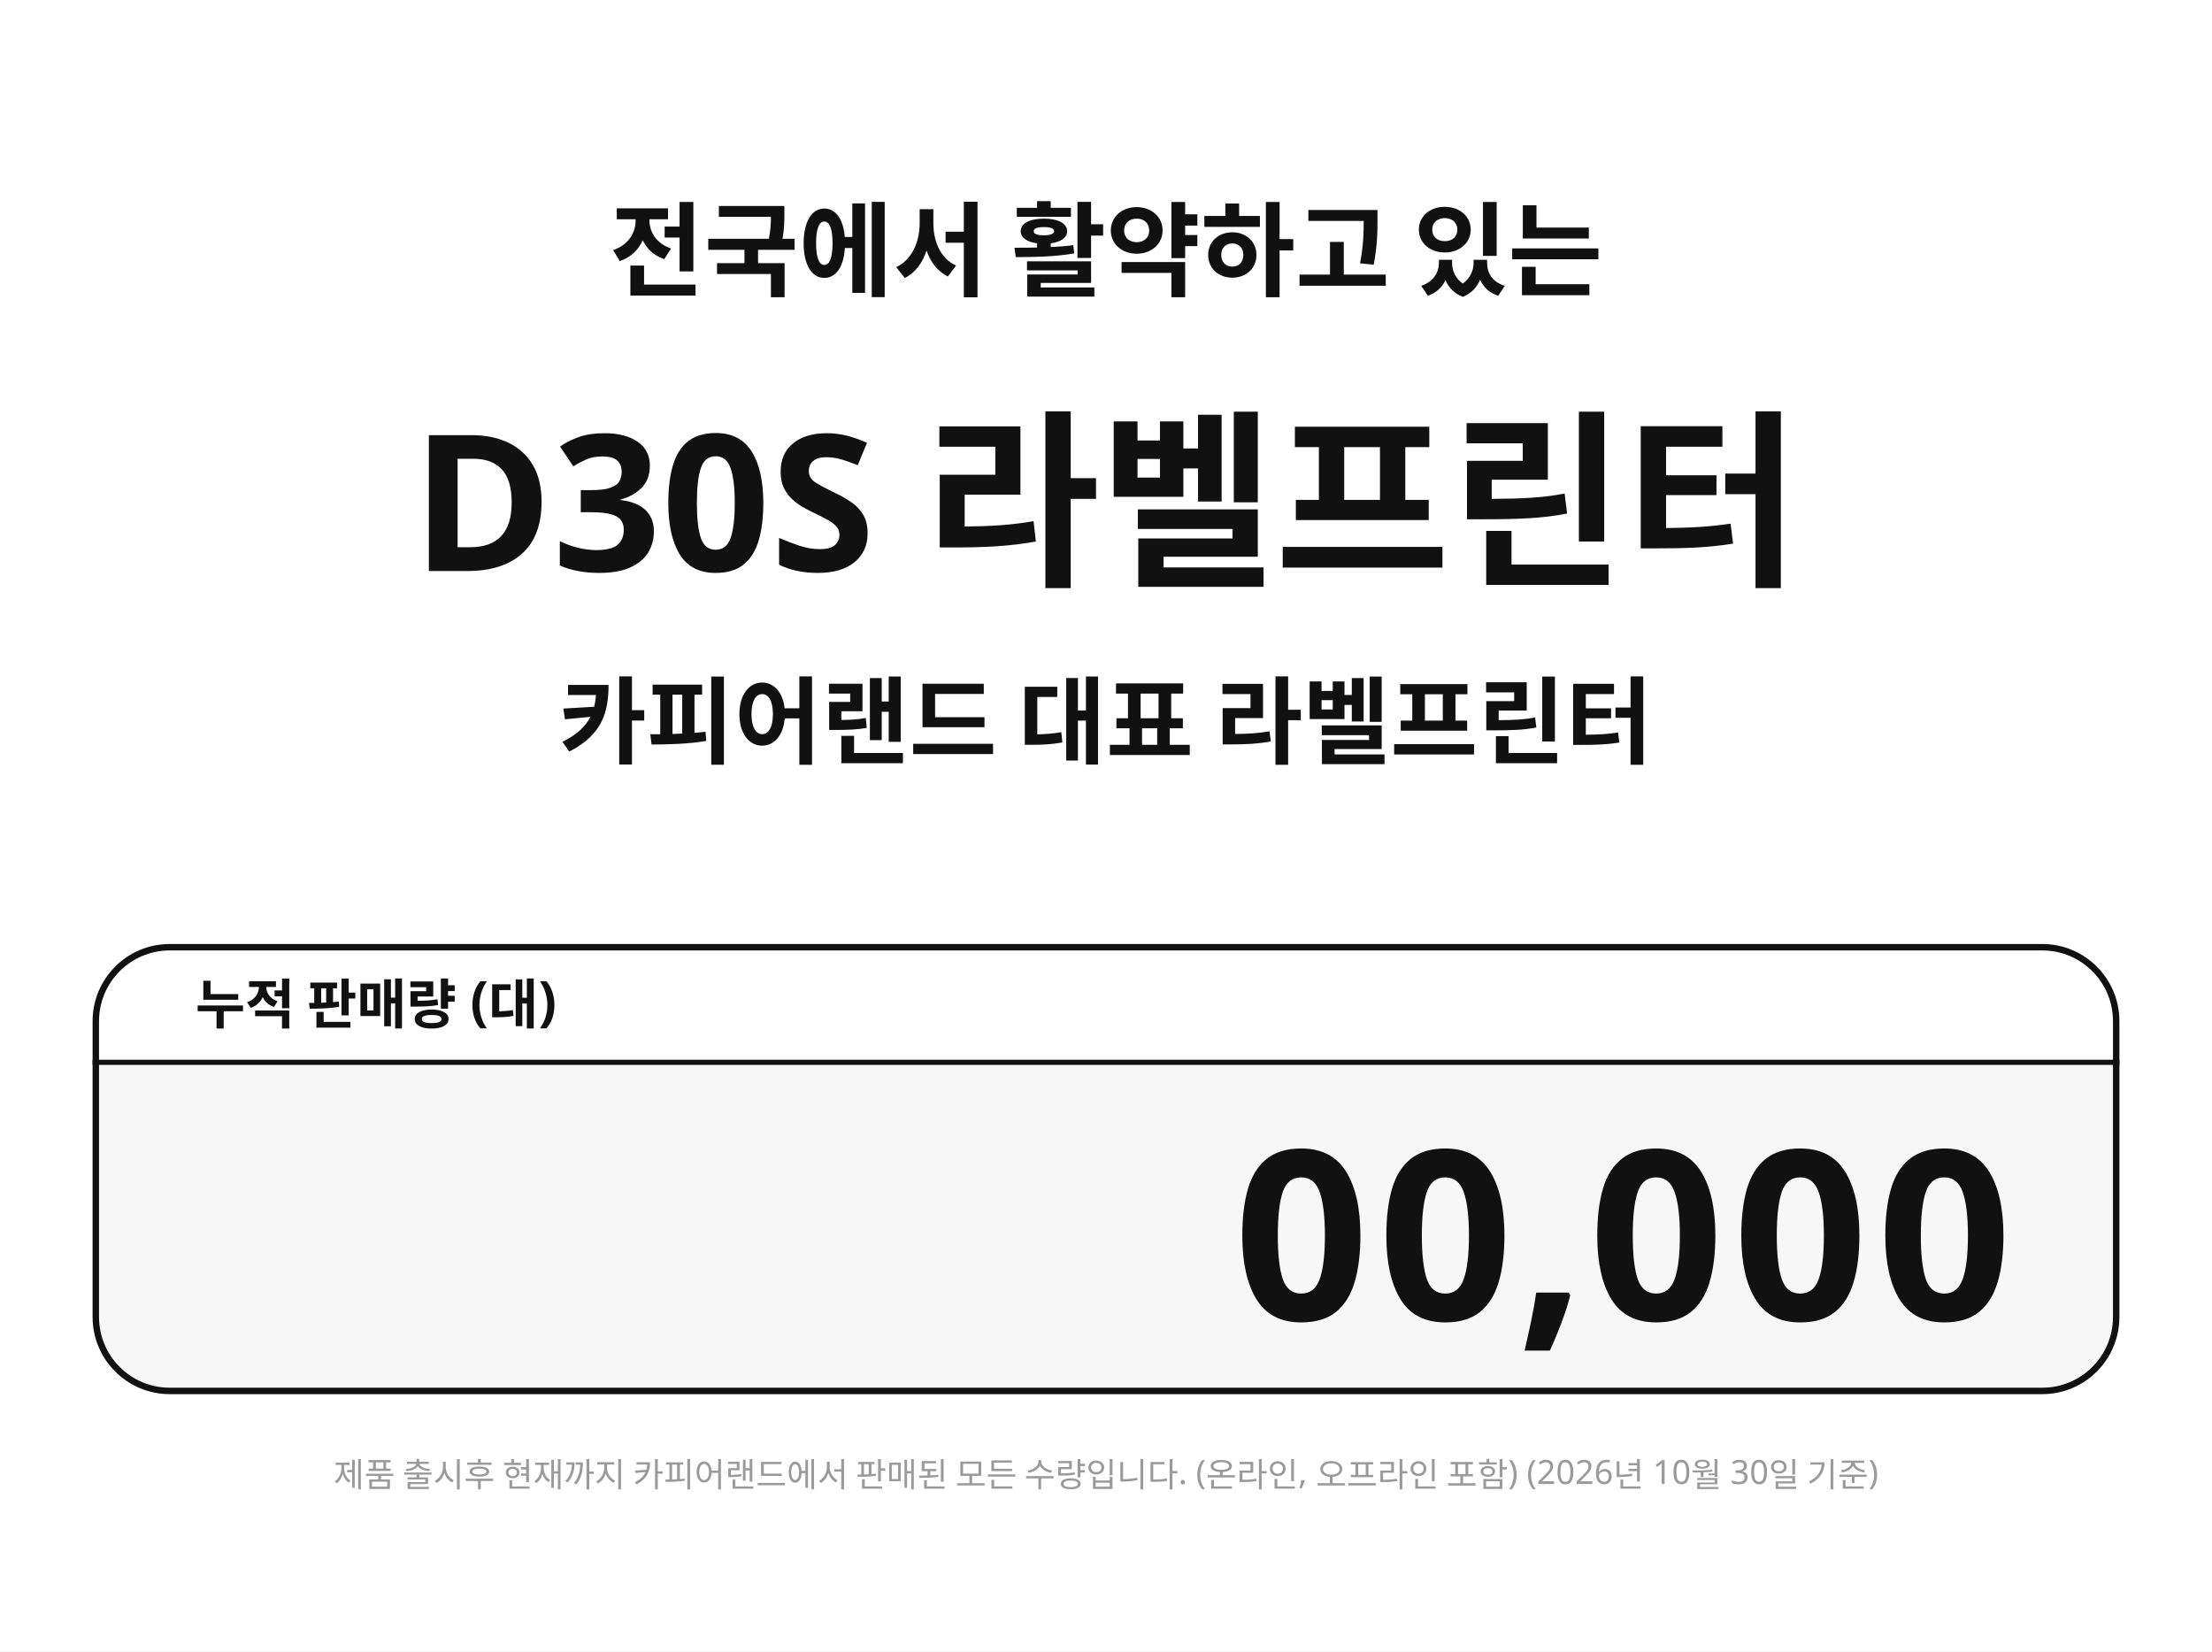
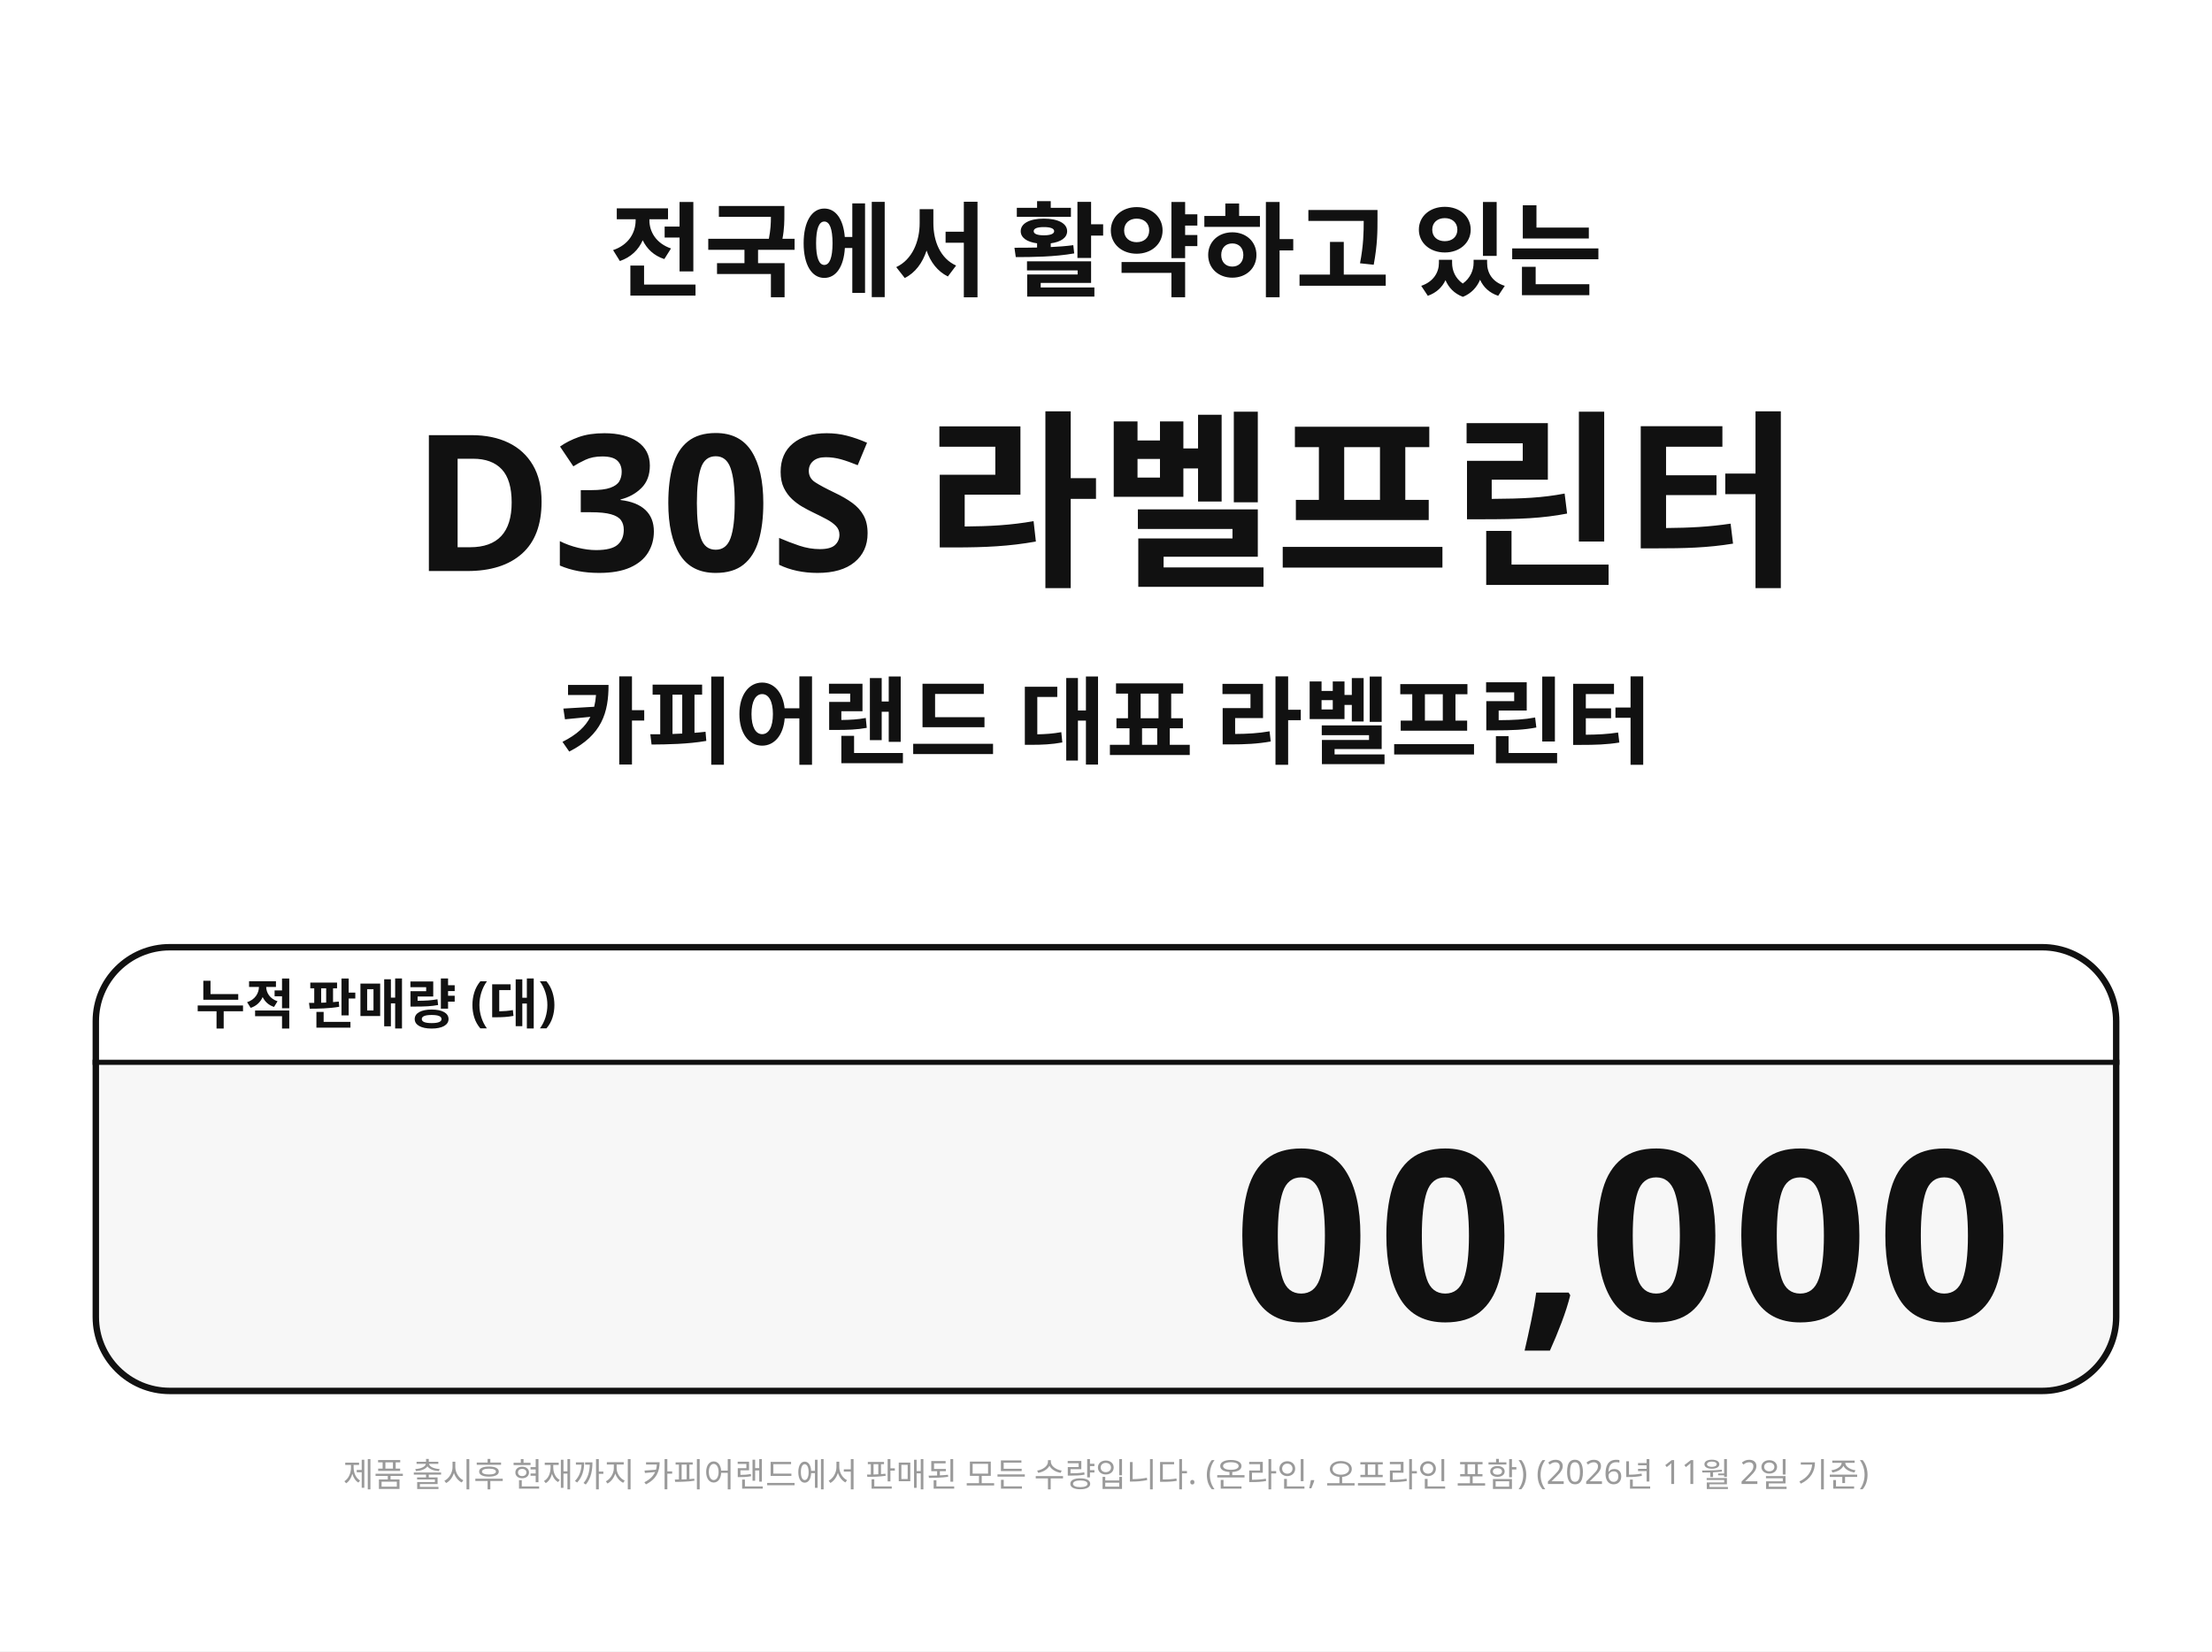
<svg xmlns="http://www.w3.org/2000/svg" width="860" height="642" viewBox="0 0 860 642" role="img">
  <defs>
    <clipPath id="odo-cell">
      <rect x="-32.0" y="-55.0" width="64" height="110" />
    </clipPath>
    <clipPath id="box-clip">
      <rect x="36" y="367" width="788" height="175" rx="30" ry="30" />
    </clipPath>
    <g id="odo">
      <text x="0" y="0" text-anchor="middle" dominant-baseline="central" font-family="'Pretendard','Malgun Gothic','Apple SD Gothic Neo',sans-serif" font-weight="900" font-size="92" fill="#111111">0</text>
      <text x="0" y="110" text-anchor="middle" dominant-baseline="central" font-family="'Pretendard','Malgun Gothic','Apple SD Gothic Neo',sans-serif" font-weight="900" font-size="92" fill="#111111">1</text>
      <text x="0" y="220" text-anchor="middle" dominant-baseline="central" font-family="'Pretendard','Malgun Gothic','Apple SD Gothic Neo',sans-serif" font-weight="900" font-size="92" fill="#111111">2</text>
      <text x="0" y="330" text-anchor="middle" dominant-baseline="central" font-family="'Pretendard','Malgun Gothic','Apple SD Gothic Neo',sans-serif" font-weight="900" font-size="92" fill="#111111">3</text>
      <text x="0" y="440" text-anchor="middle" dominant-baseline="central" font-family="'Pretendard','Malgun Gothic','Apple SD Gothic Neo',sans-serif" font-weight="900" font-size="92" fill="#111111">4</text>
      <text x="0" y="550" text-anchor="middle" dominant-baseline="central" font-family="'Pretendard','Malgun Gothic','Apple SD Gothic Neo',sans-serif" font-weight="900" font-size="92" fill="#111111">5</text>
      <text x="0" y="660" text-anchor="middle" dominant-baseline="central" font-family="'Pretendard','Malgun Gothic','Apple SD Gothic Neo',sans-serif" font-weight="900" font-size="92" fill="#111111">6</text>
      <text x="0" y="770" text-anchor="middle" dominant-baseline="central" font-family="'Pretendard','Malgun Gothic','Apple SD Gothic Neo',sans-serif" font-weight="900" font-size="92" fill="#111111">7</text>
      <text x="0" y="880" text-anchor="middle" dominant-baseline="central" font-family="'Pretendard','Malgun Gothic','Apple SD Gothic Neo',sans-serif" font-weight="900" font-size="92" fill="#111111">8</text>
      <text x="0" y="990" text-anchor="middle" dominant-baseline="central" font-family="'Pretendard','Malgun Gothic','Apple SD Gothic Neo',sans-serif" font-weight="900" font-size="92" fill="#111111">9</text>
      <text x="0" y="1100" text-anchor="middle" dominant-baseline="central" font-family="'Pretendard','Malgun Gothic','Apple SD Gothic Neo',sans-serif" font-weight="900" font-size="92" fill="#111111">0</text>
      <text x="0" y="1210" text-anchor="middle" dominant-baseline="central" font-family="'Pretendard','Malgun Gothic','Apple SD Gothic Neo',sans-serif" font-weight="900" font-size="92" fill="#111111">1</text>
      <text x="0" y="1320" text-anchor="middle" dominant-baseline="central" font-family="'Pretendard','Malgun Gothic','Apple SD Gothic Neo',sans-serif" font-weight="900" font-size="92" fill="#111111">2</text>
      <text x="0" y="1430" text-anchor="middle" dominant-baseline="central" font-family="'Pretendard','Malgun Gothic','Apple SD Gothic Neo',sans-serif" font-weight="900" font-size="92" fill="#111111">3</text>
      <text x="0" y="1540" text-anchor="middle" dominant-baseline="central" font-family="'Pretendard','Malgun Gothic','Apple SD Gothic Neo',sans-serif" font-weight="900" font-size="92" fill="#111111">4</text>
      <text x="0" y="1650" text-anchor="middle" dominant-baseline="central" font-family="'Pretendard','Malgun Gothic','Apple SD Gothic Neo',sans-serif" font-weight="900" font-size="92" fill="#111111">5</text>
      <text x="0" y="1760" text-anchor="middle" dominant-baseline="central" font-family="'Pretendard','Malgun Gothic','Apple SD Gothic Neo',sans-serif" font-weight="900" font-size="92" fill="#111111">6</text>
      <text x="0" y="1870" text-anchor="middle" dominant-baseline="central" font-family="'Pretendard','Malgun Gothic','Apple SD Gothic Neo',sans-serif" font-weight="900" font-size="92" fill="#111111">7</text>
      <text x="0" y="1980" text-anchor="middle" dominant-baseline="central" font-family="'Pretendard','Malgun Gothic','Apple SD Gothic Neo',sans-serif" font-weight="900" font-size="92" fill="#111111">8</text>
      <text x="0" y="2090" text-anchor="middle" dominant-baseline="central" font-family="'Pretendard','Malgun Gothic','Apple SD Gothic Neo',sans-serif" font-weight="900" font-size="92" fill="#111111">9</text>
      <text x="0" y="2200" text-anchor="middle" dominant-baseline="central" font-family="'Pretendard','Malgun Gothic','Apple SD Gothic Neo',sans-serif" font-weight="900" font-size="92" fill="#111111">0</text>
      <text x="0" y="2310" text-anchor="middle" dominant-baseline="central" font-family="'Pretendard','Malgun Gothic','Apple SD Gothic Neo',sans-serif" font-weight="900" font-size="92" fill="#111111">1</text>
      <text x="0" y="2420" text-anchor="middle" dominant-baseline="central" font-family="'Pretendard','Malgun Gothic','Apple SD Gothic Neo',sans-serif" font-weight="900" font-size="92" fill="#111111">2</text>
      <text x="0" y="2530" text-anchor="middle" dominant-baseline="central" font-family="'Pretendard','Malgun Gothic','Apple SD Gothic Neo',sans-serif" font-weight="900" font-size="92" fill="#111111">3</text>
      <text x="0" y="2640" text-anchor="middle" dominant-baseline="central" font-family="'Pretendard','Malgun Gothic','Apple SD Gothic Neo',sans-serif" font-weight="900" font-size="92" fill="#111111">4</text>
      <text x="0" y="2750" text-anchor="middle" dominant-baseline="central" font-family="'Pretendard','Malgun Gothic','Apple SD Gothic Neo',sans-serif" font-weight="900" font-size="92" fill="#111111">5</text>
      <text x="0" y="2860" text-anchor="middle" dominant-baseline="central" font-family="'Pretendard','Malgun Gothic','Apple SD Gothic Neo',sans-serif" font-weight="900" font-size="92" fill="#111111">6</text>
      <text x="0" y="2970" text-anchor="middle" dominant-baseline="central" font-family="'Pretendard','Malgun Gothic','Apple SD Gothic Neo',sans-serif" font-weight="900" font-size="92" fill="#111111">7</text>
      <text x="0" y="3080" text-anchor="middle" dominant-baseline="central" font-family="'Pretendard','Malgun Gothic','Apple SD Gothic Neo',sans-serif" font-weight="900" font-size="92" fill="#111111">8</text>
      <text x="0" y="3190" text-anchor="middle" dominant-baseline="central" font-family="'Pretendard','Malgun Gothic','Apple SD Gothic Neo',sans-serif" font-weight="900" font-size="92" fill="#111111">9</text>
      <text x="0" y="3300" text-anchor="middle" dominant-baseline="central" font-family="'Pretendard','Malgun Gothic','Apple SD Gothic Neo',sans-serif" font-weight="900" font-size="92" fill="#111111">0</text>
      <text x="0" y="3410" text-anchor="middle" dominant-baseline="central" font-family="'Pretendard','Malgun Gothic','Apple SD Gothic Neo',sans-serif" font-weight="900" font-size="92" fill="#111111">1</text>
      <text x="0" y="3520" text-anchor="middle" dominant-baseline="central" font-family="'Pretendard','Malgun Gothic','Apple SD Gothic Neo',sans-serif" font-weight="900" font-size="92" fill="#111111">2</text>
      <text x="0" y="3630" text-anchor="middle" dominant-baseline="central" font-family="'Pretendard','Malgun Gothic','Apple SD Gothic Neo',sans-serif" font-weight="900" font-size="92" fill="#111111">3</text>
      <text x="0" y="3740" text-anchor="middle" dominant-baseline="central" font-family="'Pretendard','Malgun Gothic','Apple SD Gothic Neo',sans-serif" font-weight="900" font-size="92" fill="#111111">4</text>
      <text x="0" y="3850" text-anchor="middle" dominant-baseline="central" font-family="'Pretendard','Malgun Gothic','Apple SD Gothic Neo',sans-serif" font-weight="900" font-size="92" fill="#111111">5</text>
      <text x="0" y="3960" text-anchor="middle" dominant-baseline="central" font-family="'Pretendard','Malgun Gothic','Apple SD Gothic Neo',sans-serif" font-weight="900" font-size="92" fill="#111111">6</text>
      <text x="0" y="4070" text-anchor="middle" dominant-baseline="central" font-family="'Pretendard','Malgun Gothic','Apple SD Gothic Neo',sans-serif" font-weight="900" font-size="92" fill="#111111">7</text>
      <text x="0" y="4180" text-anchor="middle" dominant-baseline="central" font-family="'Pretendard','Malgun Gothic','Apple SD Gothic Neo',sans-serif" font-weight="900" font-size="92" fill="#111111">8</text>
      <text x="0" y="4290" text-anchor="middle" dominant-baseline="central" font-family="'Pretendard','Malgun Gothic','Apple SD Gothic Neo',sans-serif" font-weight="900" font-size="92" fill="#111111">9</text>
      <text x="0" y="4400" text-anchor="middle" dominant-baseline="central" font-family="'Pretendard','Malgun Gothic','Apple SD Gothic Neo',sans-serif" font-weight="900" font-size="92" fill="#111111">0</text>
      <text x="0" y="4510" text-anchor="middle" dominant-baseline="central" font-family="'Pretendard','Malgun Gothic','Apple SD Gothic Neo',sans-serif" font-weight="900" font-size="92" fill="#111111">1</text>
      <text x="0" y="4620" text-anchor="middle" dominant-baseline="central" font-family="'Pretendard','Malgun Gothic','Apple SD Gothic Neo',sans-serif" font-weight="900" font-size="92" fill="#111111">2</text>
      <text x="0" y="4730" text-anchor="middle" dominant-baseline="central" font-family="'Pretendard','Malgun Gothic','Apple SD Gothic Neo',sans-serif" font-weight="900" font-size="92" fill="#111111">3</text>
      <text x="0" y="4840" text-anchor="middle" dominant-baseline="central" font-family="'Pretendard','Malgun Gothic','Apple SD Gothic Neo',sans-serif" font-weight="900" font-size="92" fill="#111111">4</text>
      <text x="0" y="4950" text-anchor="middle" dominant-baseline="central" font-family="'Pretendard','Malgun Gothic','Apple SD Gothic Neo',sans-serif" font-weight="900" font-size="92" fill="#111111">5</text>
      <text x="0" y="5060" text-anchor="middle" dominant-baseline="central" font-family="'Pretendard','Malgun Gothic','Apple SD Gothic Neo',sans-serif" font-weight="900" font-size="92" fill="#111111">6</text>
      <text x="0" y="5170" text-anchor="middle" dominant-baseline="central" font-family="'Pretendard','Malgun Gothic','Apple SD Gothic Neo',sans-serif" font-weight="900" font-size="92" fill="#111111">7</text>
      <text x="0" y="5280" text-anchor="middle" dominant-baseline="central" font-family="'Pretendard','Malgun Gothic','Apple SD Gothic Neo',sans-serif" font-weight="900" font-size="92" fill="#111111">8</text>
      <text x="0" y="5390" text-anchor="middle" dominant-baseline="central" font-family="'Pretendard','Malgun Gothic','Apple SD Gothic Neo',sans-serif" font-weight="900" font-size="92" fill="#111111">9</text>
      <text x="0" y="5500" text-anchor="middle" dominant-baseline="central" font-family="'Pretendard','Malgun Gothic','Apple SD Gothic Neo',sans-serif" font-weight="900" font-size="92" fill="#111111">0</text>
      <text x="0" y="5610" text-anchor="middle" dominant-baseline="central" font-family="'Pretendard','Malgun Gothic','Apple SD Gothic Neo',sans-serif" font-weight="900" font-size="92" fill="#111111">1</text>
      <text x="0" y="5720" text-anchor="middle" dominant-baseline="central" font-family="'Pretendard','Malgun Gothic','Apple SD Gothic Neo',sans-serif" font-weight="900" font-size="92" fill="#111111">2</text>
      <text x="0" y="5830" text-anchor="middle" dominant-baseline="central" font-family="'Pretendard','Malgun Gothic','Apple SD Gothic Neo',sans-serif" font-weight="900" font-size="92" fill="#111111">3</text>
      <text x="0" y="5940" text-anchor="middle" dominant-baseline="central" font-family="'Pretendard','Malgun Gothic','Apple SD Gothic Neo',sans-serif" font-weight="900" font-size="92" fill="#111111">4</text>
      <text x="0" y="6050" text-anchor="middle" dominant-baseline="central" font-family="'Pretendard','Malgun Gothic','Apple SD Gothic Neo',sans-serif" font-weight="900" font-size="92" fill="#111111">5</text>
      <text x="0" y="6160" text-anchor="middle" dominant-baseline="central" font-family="'Pretendard','Malgun Gothic','Apple SD Gothic Neo',sans-serif" font-weight="900" font-size="92" fill="#111111">6</text>
      <text x="0" y="6270" text-anchor="middle" dominant-baseline="central" font-family="'Pretendard','Malgun Gothic','Apple SD Gothic Neo',sans-serif" font-weight="900" font-size="92" fill="#111111">7</text>
      <text x="0" y="6380" text-anchor="middle" dominant-baseline="central" font-family="'Pretendard','Malgun Gothic','Apple SD Gothic Neo',sans-serif" font-weight="900" font-size="92" fill="#111111">8</text>
      <text x="0" y="6490" text-anchor="middle" dominant-baseline="central" font-family="'Pretendard','Malgun Gothic','Apple SD Gothic Neo',sans-serif" font-weight="900" font-size="92" fill="#111111">9</text>
      <text x="0" y="6600" text-anchor="middle" dominant-baseline="central" font-family="'Pretendard','Malgun Gothic','Apple SD Gothic Neo',sans-serif" font-weight="900" font-size="92" fill="#111111">0</text>
      <text x="0" y="6710" text-anchor="middle" dominant-baseline="central" font-family="'Pretendard','Malgun Gothic','Apple SD Gothic Neo',sans-serif" font-weight="900" font-size="92" fill="#111111">1</text>
      <text x="0" y="6820" text-anchor="middle" dominant-baseline="central" font-family="'Pretendard','Malgun Gothic','Apple SD Gothic Neo',sans-serif" font-weight="900" font-size="92" fill="#111111">2</text>
      <text x="0" y="6930" text-anchor="middle" dominant-baseline="central" font-family="'Pretendard','Malgun Gothic','Apple SD Gothic Neo',sans-serif" font-weight="900" font-size="92" fill="#111111">3</text>
      <text x="0" y="7040" text-anchor="middle" dominant-baseline="central" font-family="'Pretendard','Malgun Gothic','Apple SD Gothic Neo',sans-serif" font-weight="900" font-size="92" fill="#111111">4</text>
      <text x="0" y="7150" text-anchor="middle" dominant-baseline="central" font-family="'Pretendard','Malgun Gothic','Apple SD Gothic Neo',sans-serif" font-weight="900" font-size="92" fill="#111111">5</text>
      <text x="0" y="7260" text-anchor="middle" dominant-baseline="central" font-family="'Pretendard','Malgun Gothic','Apple SD Gothic Neo',sans-serif" font-weight="900" font-size="92" fill="#111111">6</text>
      <text x="0" y="7370" text-anchor="middle" dominant-baseline="central" font-family="'Pretendard','Malgun Gothic','Apple SD Gothic Neo',sans-serif" font-weight="900" font-size="92" fill="#111111">7</text>
      <text x="0" y="7480" text-anchor="middle" dominant-baseline="central" font-family="'Pretendard','Malgun Gothic','Apple SD Gothic Neo',sans-serif" font-weight="900" font-size="92" fill="#111111">8</text>
      <text x="0" y="7590" text-anchor="middle" dominant-baseline="central" font-family="'Pretendard','Malgun Gothic','Apple SD Gothic Neo',sans-serif" font-weight="900" font-size="92" fill="#111111">9</text>
    </g>
  </defs>
  <rect x="0" y="0" width="860" height="642" fill="#ffffff" />
  <text x="430.0" y="112" text-anchor="middle" font-family="'Pretendard','Malgun Gothic','Apple SD Gothic Neo',sans-serif" font-weight="800" font-size="40" fill="#111111">전국에서 활약하고 있는</text>
  <text x="430.0" y="222" text-anchor="middle" font-family="'Pretendard','Malgun Gothic','Apple SD Gothic Neo',sans-serif" font-weight="800" font-size="74" fill="#111111">D30S 라벨프린터</text>
  <text x="430.0" y="294" text-anchor="middle" font-family="'Pretendard','Malgun Gothic','Apple SD Gothic Neo',sans-serif" font-weight="700" font-size="37" fill="#111111">카피어랜드 대표 라벨프린터</text>
  <g clip-path="url(#box-clip)">
    <rect x="36" y="367" width="788" height="175" fill="#F7F7F7" />
    <rect x="36" y="367" width="788" height="46" fill="#ffffff" />
    <line x1="36" y1="413" x2="824" y2="413" stroke="#111111" stroke-width="2" />
  </g>
  <rect x="37.25" y="368.25" width="785.5" height="172.5" rx="28.75" ry="28.75" fill="none" stroke="#111111" stroke-width="2.5" />
  <text x="76" y="398" font-family="'Pretendard','Malgun Gothic','Apple SD Gothic Neo',sans-serif" font-weight="700" font-size="21" fill="#111111">누적 판매량 (대)</text>
  <g transform="translate(506.00,477.50) scale(1)">
    <g clip-path="url(#odo-cell)">
      <use href="#odo">
        <animateTransform attributeName="transform" type="translate" calcMode="spline" keyTimes="0;0.186;1" keySplines="0.12 0.9 0.2 1;0 0 1 1" values="0 0;0 -3190;0 -3190" dur="6.4s" repeatCount="indefinite" />
      </use>
    </g>
  </g>
  <g transform="translate(562.00,477.50) scale(1)">
    <g clip-path="url(#odo-cell)">
      <use href="#odo">
        <animateTransform attributeName="transform" type="translate" calcMode="spline" keyTimes="0;0.223;1" keySplines="0.12 0.9 0.2 1;0 0 1 1" values="0 0;0 -4070;0 -4070" dur="6.4s" repeatCount="indefinite" />
      </use>
    </g>
  </g>
  <text x="603.00" y="477.50" text-anchor="middle" dominant-baseline="central" font-family="'Pretendard','Malgun Gothic','Apple SD Gothic Neo',sans-serif" font-weight="900" font-size="92.00" fill="#111111">,</text>
  <g transform="translate(644.00,477.50) scale(1)">
    <g clip-path="url(#odo-cell)">
      <use href="#odo">
        <animateTransform attributeName="transform" type="translate" calcMode="spline" keyTimes="0;0.260;1" keySplines="0.12 0.9 0.2 1;0 0 1 1" values="0 0;0 -4400;0 -4400" dur="6.4s" repeatCount="indefinite" />
      </use>
    </g>
  </g>
  <g transform="translate(700.00,477.50) scale(1)">
    <g clip-path="url(#odo-cell)">
      <use href="#odo">
        <animateTransform attributeName="transform" type="translate" calcMode="spline" keyTimes="0;0.297;1" keySplines="0.12 0.9 0.2 1;0 0 1 1" values="0 0;0 -6050;0 -6050" dur="6.4s" repeatCount="indefinite" />
      </use>
    </g>
  </g>
  <g transform="translate(756.00,477.50) scale(1)">
    <g clip-path="url(#odo-cell)">
      <use href="#odo">
-         <animateTransform attributeName="transform" type="translate" calcMode="spline" keyTimes="0;0.335;1" keySplines="0.12 0.9 0.2 1;0 0 1 1" values="0 0;0 -7040;0 -7040" dur="6.4s" repeatCount="indefinite" />
+         <animateTransform attributeName="transform" type="translate" calcMode="spline" keyTimes="0;0.335;1" keySplines="0.12 0.9 0.2 1;0 0 1 1" values="0 0;0 -7150;0 -7150" dur="6.4s" repeatCount="indefinite" />
      </use>
    </g>
  </g>
-   <text x="430.0" y="578" text-anchor="middle" font-family="'Pretendard','Malgun Gothic','Apple SD Gothic Neo',sans-serif" font-weight="400" font-size="13" fill="#9A9A9A">제품 출시후 현재까지 카피어랜드에서 판매된 모든 수량입니다. (온라인, 오프라인 포함) (2026년 10월 30일 기준)</text>
+   <text x="430.0" y="578" text-anchor="middle" font-family="'Pretendard','Malgun Gothic','Apple SD Gothic Neo',sans-serif" font-weight="400" font-size="13" fill="#9A9A9A">제품 출시후 현재까지 카피어랜드에서 판매된 모든 수량입니다. (온라인, 오프라인 포함) (2026년 11월 2일 기준)</text>
</svg>
